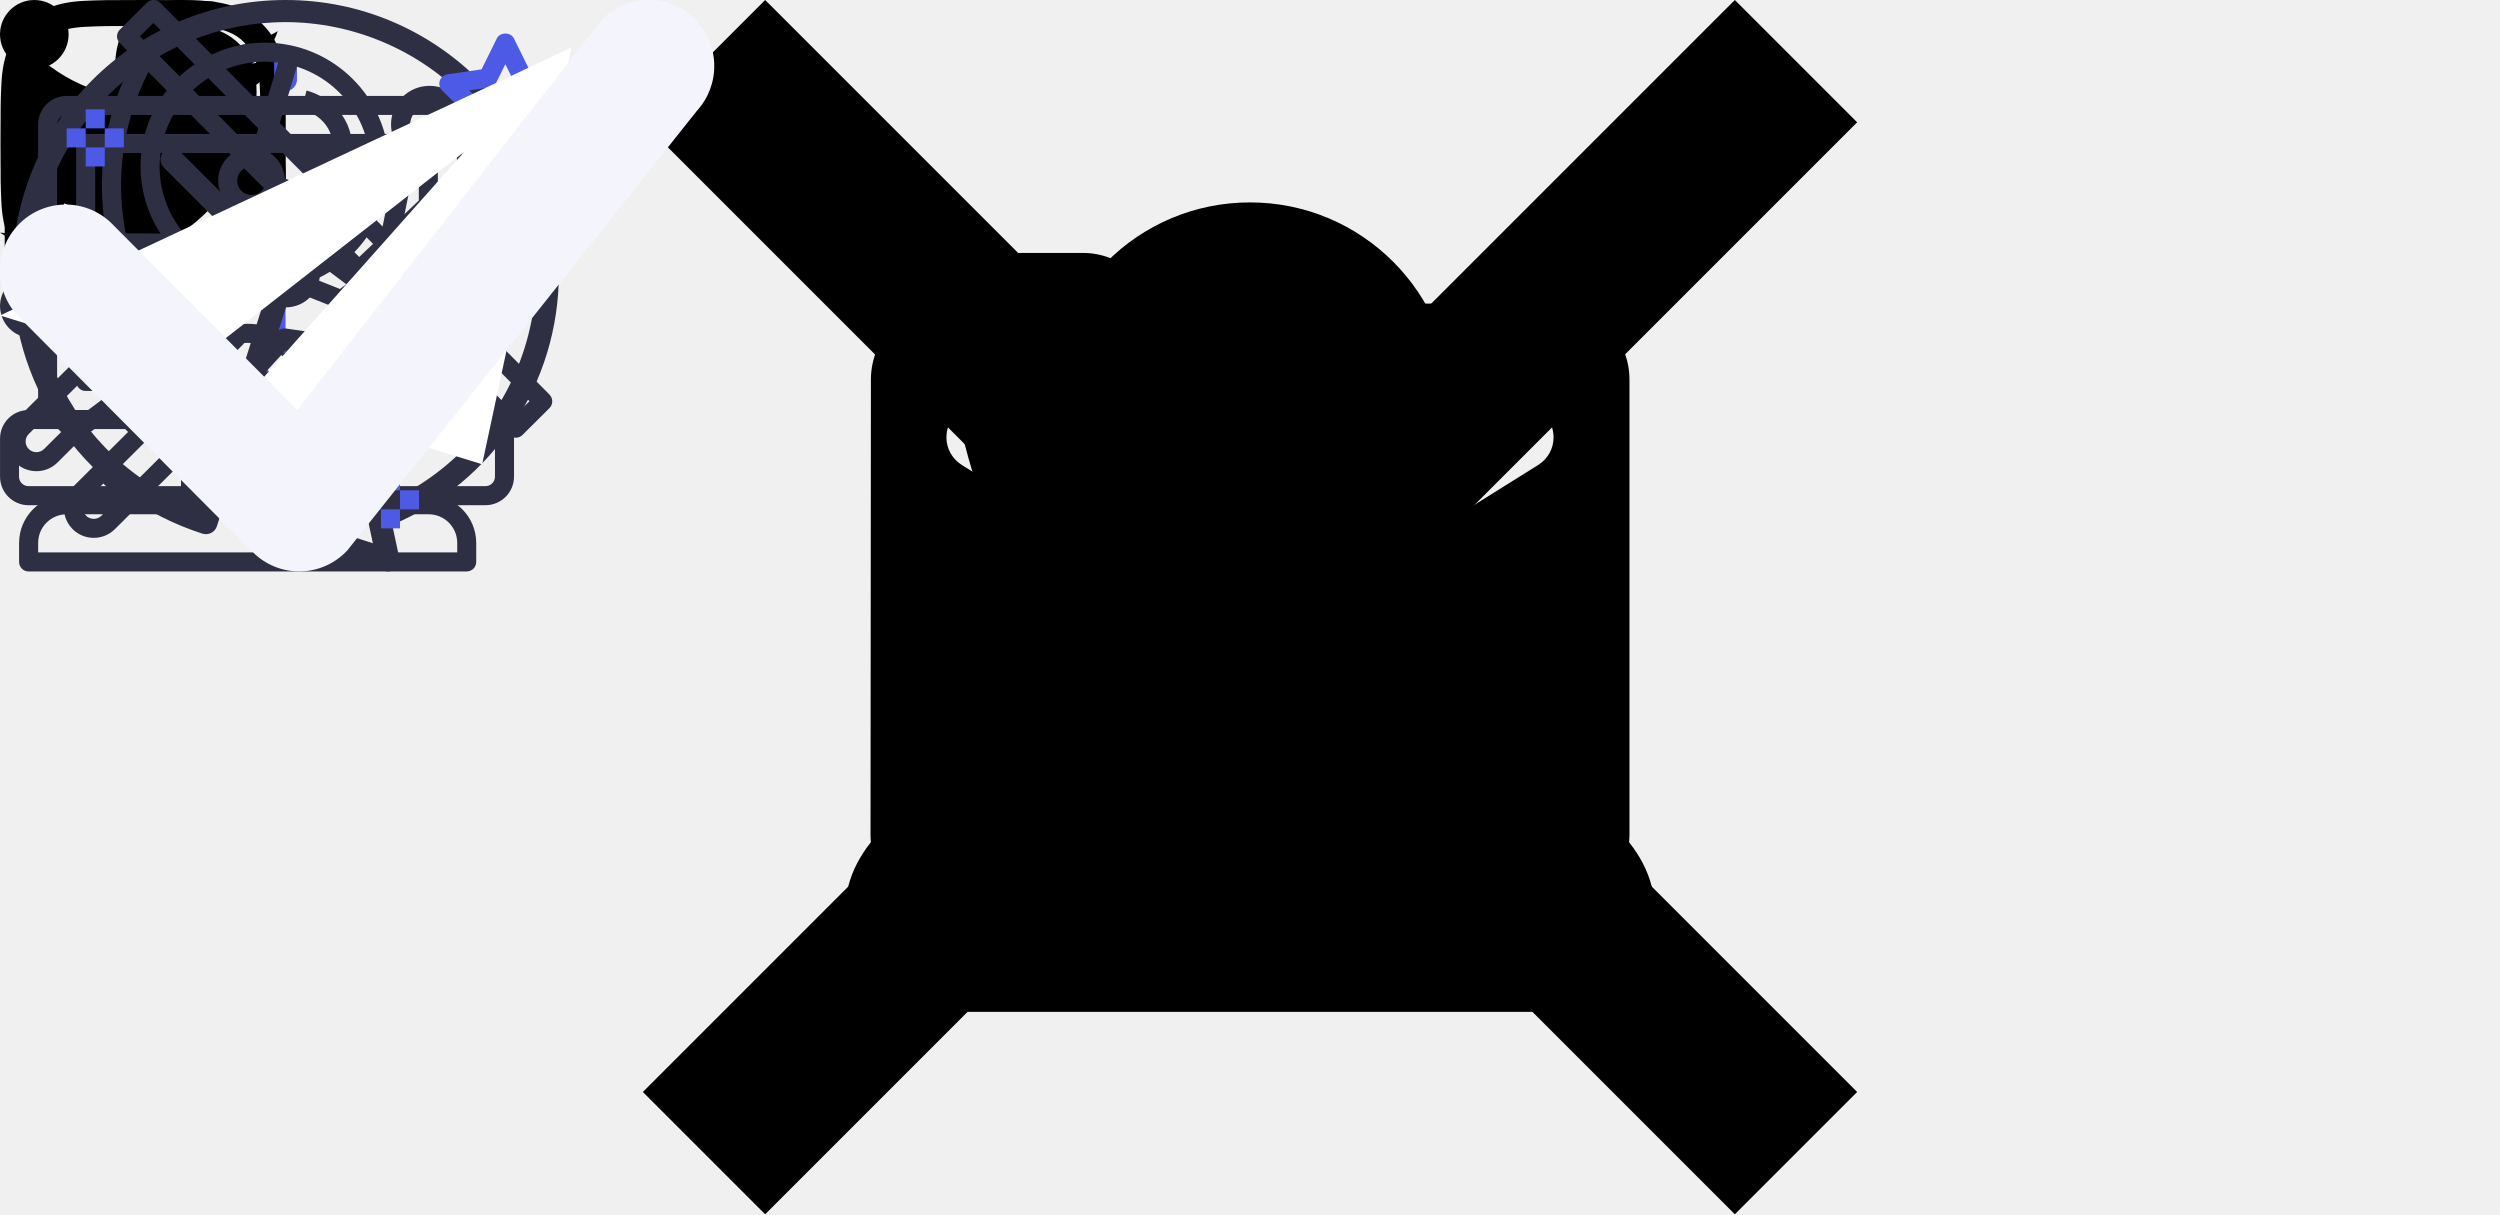
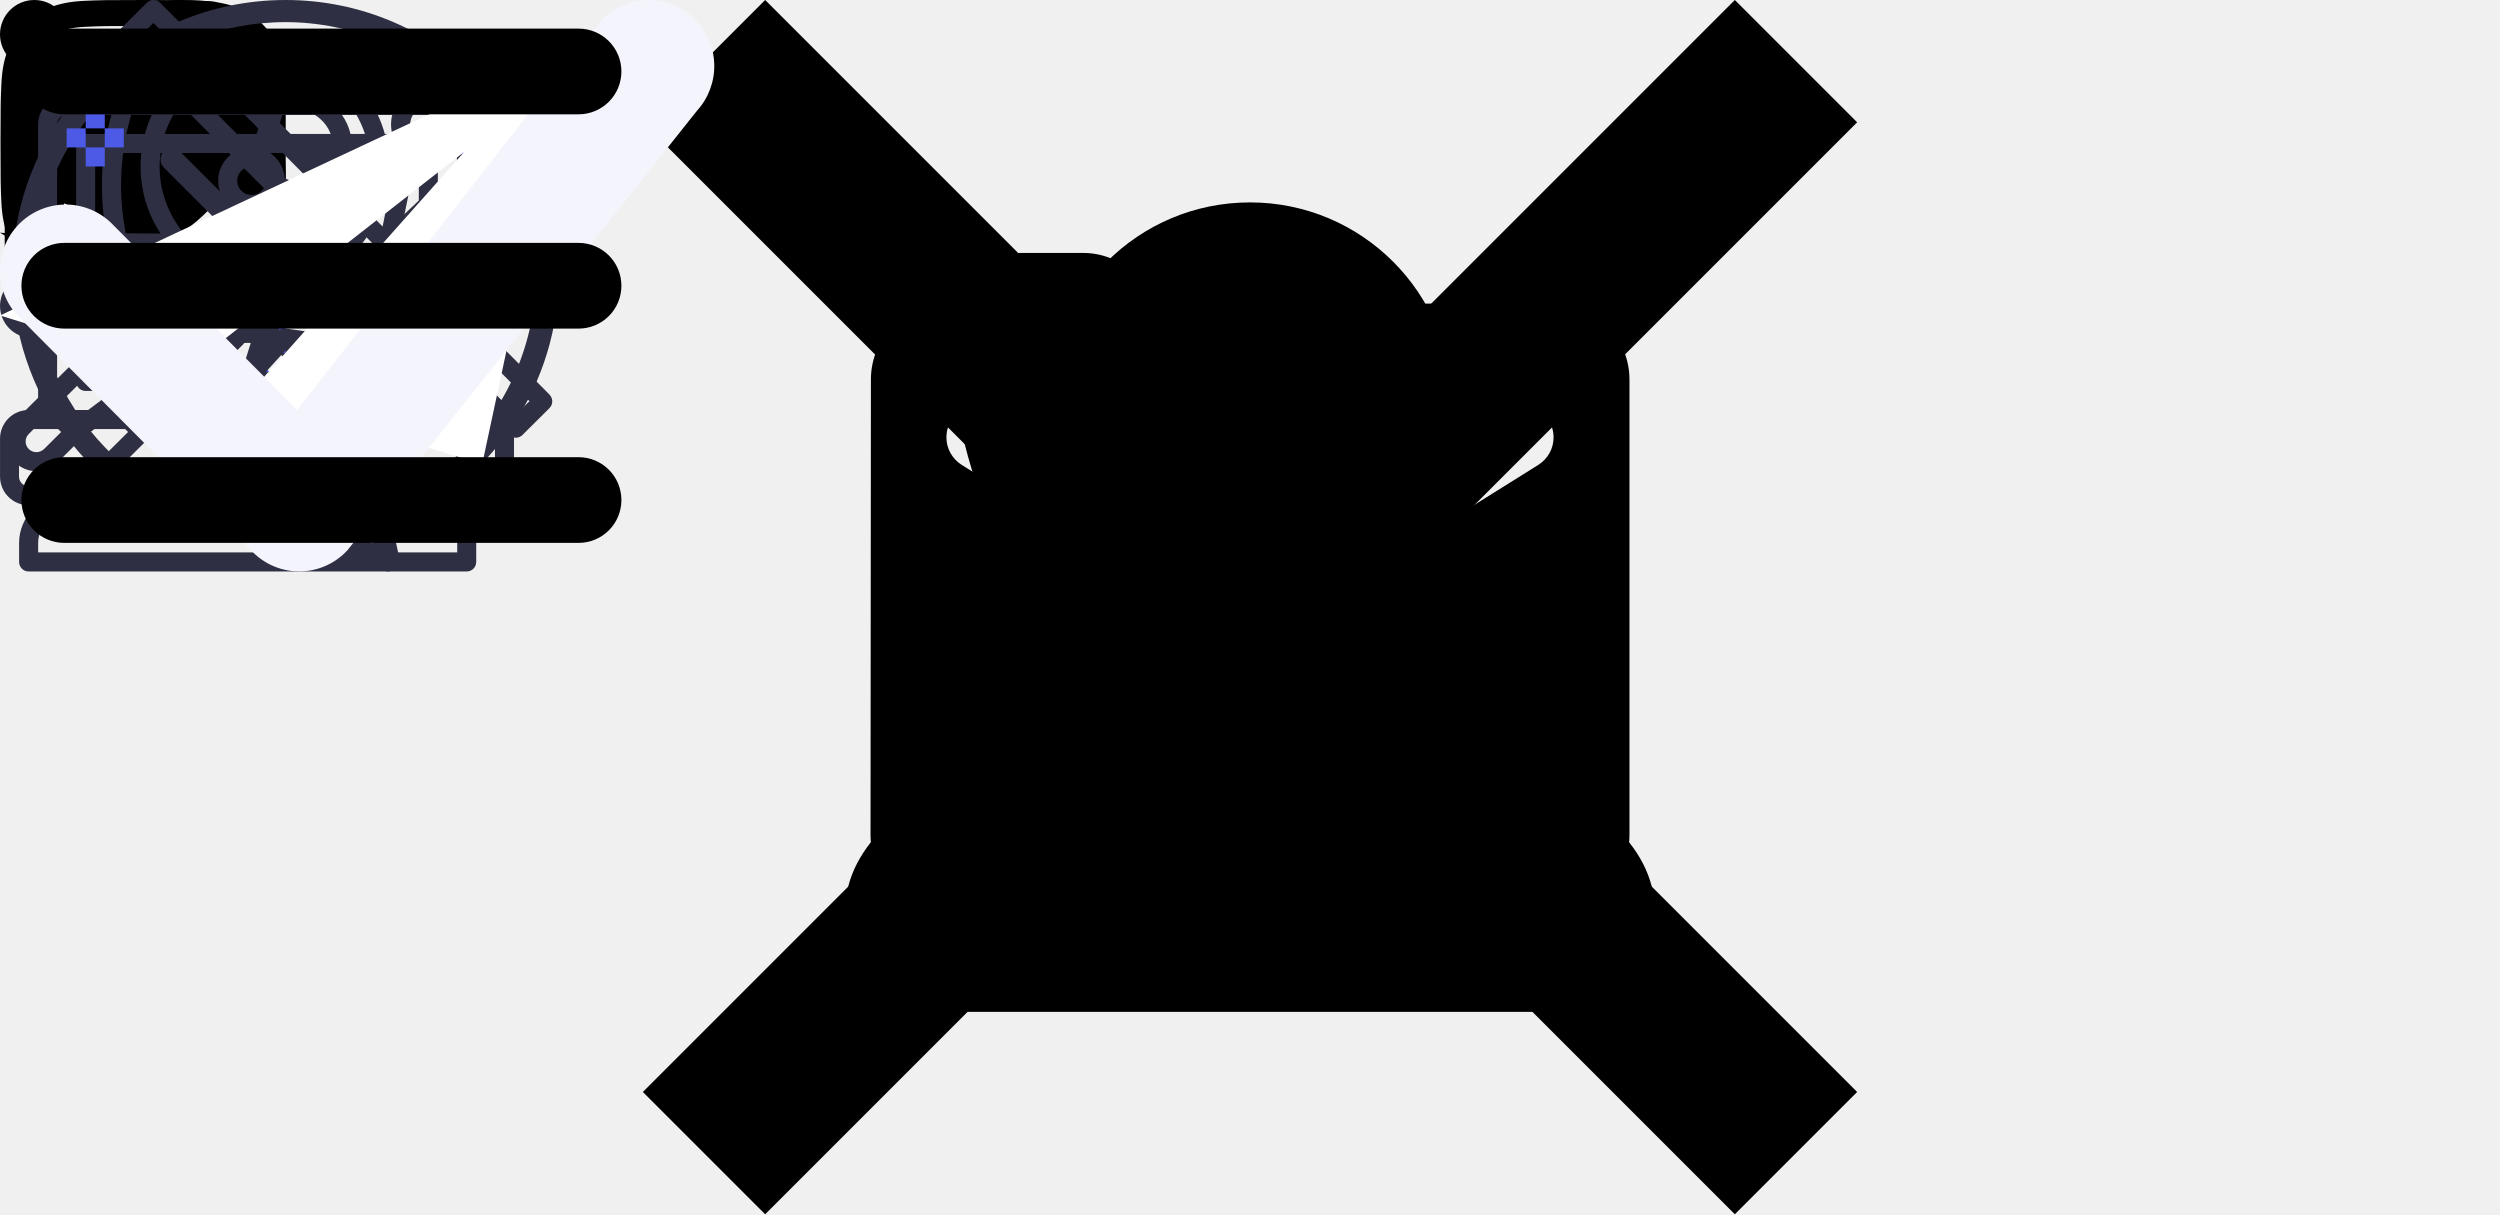
<svg xmlns="http://www.w3.org/2000/svg" version="1.1" width="140" height="68" viewBox="0 0 140 68">
  <svg id="icon-twitter" width="16" height="16" viewBox="0 0 32 32" x="0" y="0">
    <path d="M32 6.078c-1.19 0.522-2.458 0.868-3.78 1.036 1.36-0.812 2.398-2.088 2.886-3.626-1.268 0.756-2.668 1.29-4.16 1.588-1.204-1.282-2.92-2.076-4.792-2.076-3.632 0-6.556 2.948-6.556 6.562 0 0.52 0.044 1.020 0.152 1.496-5.454-0.266-10.28-2.88-13.522-6.862-0.566 0.982-0.898 2.106-0.898 3.316 0 2.272 1.17 4.286 2.914 5.452-1.054-0.020-2.088-0.326-2.964-0.808 0 0.020 0 0.046 0 0.072 0 3.188 2.274 5.836 5.256 6.446-0.534 0.146-1.116 0.216-1.72 0.216-0.42 0-0.844-0.024-1.242-0.112 0.85 2.598 3.262 4.508 6.13 4.57-2.232 1.746-5.066 2.798-8.134 2.798-0.538 0-1.054-0.024-1.57-0.090 2.906 1.874 6.35 2.944 10.064 2.944 12.072 0 18.672-10 18.672-18.668 0-0.29-0.010-0.57-0.024-0.848 1.302-0.924 2.396-2.078 3.288-3.406z" />
  </svg>
  <svg id="icon-facebook" width="16" height="16" viewBox="0 0 32 32" x="0" y="0">
    <path d="M21.329 5.313h2.921v-5.088c-0.504-0.069-2.237-0.225-4.256-0.225-4.212 0-7.097 2.649-7.097 7.519v4.481h-4.648v5.688h4.648v14.312h5.699v-14.311h4.46l0.708-5.688h-5.169v-3.919c0.001-1.644 0.444-2.769 2.735-2.769z" />
  </svg>
  <svg id="icon-instagram" width="16" height="16" viewBox="0 0 32 32" x="0" y="0">
    <path d="M31.969 9.408c-0.075-1.7-0.35-2.869-0.744-3.882-0.406-1.075-1.031-2.038-1.85-2.838-0.8-0.813-1.769-1.444-2.832-1.844-1.019-0.394-2.182-0.669-3.882-0.744-1.713-0.081-2.257-0.1-6.601-0.1s-4.888 0.019-6.595 0.094c-1.7 0.075-2.869 0.35-3.882 0.744-1.075 0.406-2.038 1.031-2.838 1.85-0.813 0.8-1.444 1.769-1.844 2.832-0.394 1.019-0.669 2.182-0.744 3.882-0.081 1.713-0.1 2.257-0.1 6.601s0.019 4.888 0.094 6.595c0.075 1.7 0.35 2.869 0.744 3.882 0.406 1.075 1.038 2.038 1.85 2.838 0.8 0.813 1.769 1.444 2.832 1.844 1.019 0.394 2.182 0.669 3.882 0.744 1.706 0.075 2.25 0.094 6.595 0.094s4.888-0.019 6.595-0.094c1.7-0.075 2.869-0.35 3.882-0.744 2.151-0.831 3.851-2.532 4.682-4.682 0.394-1.019 0.669-2.182 0.744-3.882 0.075-1.707 0.094-2.25 0.094-6.595s-0.006-4.888-0.081-6.595zM29.087 22.473c-0.069 1.563-0.331 2.407-0.55 2.969-0.538 1.394-1.644 2.5-3.038 3.038-0.563 0.219-1.413 0.481-2.969 0.55-1.688 0.075-2.194 0.094-6.464 0.094s-4.782-0.019-6.464-0.094c-1.563-0.069-2.407-0.331-2.969-0.55-0.694-0.256-1.325-0.663-1.838-1.194-0.531-0.519-0.938-1.144-1.194-1.838-0.219-0.563-0.481-1.413-0.55-2.969-0.075-1.688-0.094-2.194-0.094-6.464s0.019-4.782 0.094-6.464c0.069-1.563 0.331-2.407 0.55-2.969 0.256-0.694 0.663-1.325 1.2-1.838 0.519-0.531 1.144-0.938 1.838-1.194 0.563-0.219 1.413-0.481 2.969-0.55 1.688-0.075 2.194-0.094 6.464-0.094 4.276 0 4.782 0.019 6.464 0.094 1.563 0.069 2.407 0.331 2.969 0.55 0.694 0.256 1.325 0.662 1.838 1.194 0.531 0.519 0.938 1.144 1.194 1.838 0.219 0.563 0.481 1.413 0.55 2.969 0.075 1.688 0.094 2.194 0.094 6.464s-0.019 4.77-0.094 6.458z" />
    <path d="M16.059 7.783c-4.538 0-8.22 3.682-8.22 8.22s3.682 8.22 8.22 8.22c4.538 0 8.22-3.682 8.22-8.22s-3.682-8.22-8.22-8.22zM16.059 21.335c-2.944 0-5.332-2.388-5.332-5.332s2.388-5.332 5.332-5.332c2.944 0 5.332 2.388 5.332 5.332s-2.388 5.332-5.332 5.332z" />
    <path d="M26.524 7.458c0 1.060-0.859 1.919-1.919 1.919s-1.919-0.859-1.919-1.919c0-1.060 0.859-1.919 1.919-1.919s1.919 0.859 1.919 1.919z" />
  </svg>
  <svg id="icon-linkedin" width="16" height="16" viewBox="0 0 32 32" x="0" y="0">
    <path d="M31.992 32v-0.001h0.008v-11.736c0-5.741-1.236-10.164-7.948-10.164-3.227 0-5.392 1.771-6.276 3.449h-0.093v-2.913h-6.364v21.364h6.627v-10.579c0-2.785 0.528-5.479 3.977-5.479 3.399 0 3.449 3.179 3.449 5.657v10.401h6.62z" />
    <path d="M0.528 10.636h6.635v21.364h-6.635v-21.364z" />
    <path d="M3.843-0c-2.121 0-3.843 1.721-3.843 3.843s1.721 3.879 3.843 3.879c2.121 0 3.843-1.757 3.843-3.879-0.001-2.121-1.723-3.843-3.843-3.843v0z" />
  </svg>
  <svg id="icon-antenna" width="32" height="32" viewBox="0 0 32 32" x="0" y="0">
    <path fill="#2e2f42" d="M30.773 22.098l-8.443-8.505 0.937-4.615c0.242 0.094 0.499 0.144 0.758 0.146h0.006c1.192 0.014 2.17-0.941 2.184-2.133s-0.941-2.17-2.133-2.184c-1.192-0.014-2.17 0.941-2.184 2.133-0.003 0.255 0.039 0.509 0.125 0.749l-4.96 0.605-8.091-8.133c-0.099-0.101-0.235-0.159-0.377-0.16-0.14 0.001-0.274 0.056-0.373 0.155l-1.513 1.504c-0.208 0.208-0.208 0.546 0 0.754l0.814 0.826c-3.153 5.798-2.129 12.978 2.519 17.663 0.043 0.041 0.092 0.074 0.146 0.098-0.034 0.18-0.051 0.364-0.052 0.547v6.187h-6.4c-1.472 0.002-2.665 1.195-2.667 2.667v1.067c0 0.295 0.239 0.533 0.533 0.533h24.533c0.295 0 0.533-0.239 0.533-0.533v-1.067c-0.002-1.472-1.195-2.665-2.667-2.667h-6.4v-2.742c1.003 0.21 2.024 0.317 3.049 0.32 2.458-0.003 4.877-0.615 7.040-1.783l0.818 0.823c0.099 0.101 0.235 0.159 0.377 0.16 0.14-0.001 0.274-0.056 0.373-0.155l1.513-1.504c0.208-0.208 0.208-0.546 0-0.754zM23.28 6.233c0.418-0.415 1.093-0.414 1.509 0.004s0.414 1.093-0.004 1.508c-0.2 0.199-0.47 0.31-0.752 0.31h-0.003c-0.589-0.003-1.064-0.483-1.061-1.072 0.002-0.282 0.115-0.552 0.314-0.751h-0.002zM22.024 9.738l-0.598 2.946-1.175-1.182 1.774-1.763zM21.419 8.836l-1.92 1.909-1.485-1.493 3.405-0.415zM24.004 28.8c0.884 0 1.6 0.716 1.6 1.6v0.533h-23.467v-0.533c0-0.884 0.716-1.6 1.6-1.6h20.267zM16.537 26.667v1.067h-5.333v-1.067h5.333zM11.204 25.6v-4.053c0-1.294 1.196-2.347 2.667-2.347s2.667 1.053 2.667 2.347v4.053h-5.333zM17.604 23.904v-2.357c0-1.882-1.675-3.413-3.733-3.413-1.331-0.020-2.576 0.657-3.281 1.786-4.058-4.274-4.971-10.645-2.279-15.887l18.602 18.708c-2.872 1.461-6.165 1.873-9.309 1.163zM28.893 23.22l-21.057-21.181 0.755-0.752 7.935 7.98c0.004 0 0.006 0.007 0.010 0.010l13.115 13.191-0.757 0.752z" />
    <path fill="#4d5ae5" d="M13.876 20.267h-0.005c-0.884-0.001-1.601 0.714-1.602 1.598s0.714 1.601 1.598 1.602h0.005c0.884 0.001 1.601-0.714 1.602-1.598s-0.714-1.601-1.598-1.602zM14.249 22.245c-0.1 0.1-0.236 0.156-0.378 0.155-0.295-0.002-0.532-0.242-0.531-0.536 0.001-0.141 0.057-0.276 0.157-0.375s0.233-0.154 0.373-0.155c0.295 0.002 0.532 0.242 0.531 0.536-0.001 0.141-0.057 0.276-0.157 0.375h0.005z" />
  </svg>
  <svg id="icon-diagram" width="32" height="32" viewBox="0 0 32 32" x="0" y="0">
    <path fill="#4d5ae5" d="M14.925 14.965h1.066v4.798h-1.066v-4.797z" />
    <path fill="#4d5ae5" d="M19.19 17.097h1.066v2.665h-1.066v-2.665z" />
    <path fill="#4d5ae5" d="M10.661 18.696h1.066v1.066h-1.066v-1.066z" />
    <path fill="#4d5ae5" d="M7.463 18.163h1.066v1.599h-1.066v-1.599z" />
    <path fill="#2e2f42" d="M1.599 28.291h25.587c0.883 0 1.599-0.716 1.599-1.599v-2.132c0-0.883-0.716-1.599-1.599-1.599h-0.533v-13.293l3.028-2.868c0.703 0.346 1.553 0.136 2.013-0.499s0.396-1.508-0.152-2.068-1.42-0.644-2.065-0.198c-0.644 0.446-0.873 1.292-0.542 2.002l-2.281 2.163v-1.23c0-0.883-0.716-1.599-1.599-1.599h-21.322c-0.883 0-1.599 0.716-1.599 1.599v15.992h-0.533c-0.883 0-1.599 0.716-1.599 1.599v2.132c0 0.883 0.716 1.599 1.599 1.599zM30.384 4.837c0.294 0 0.533 0.239 0.533 0.533s-0.239 0.533-0.533 0.533c-0.294 0-0.533-0.239-0.533-0.533s0.239-0.533 0.533-0.533zM3.198 6.969c0-0.294 0.239-0.533 0.533-0.533h21.322c0.294 0 0.533 0.239 0.533 0.533v2.239l-1.066 1.013v-2.186c0-0.294-0.239-0.533-0.533-0.533h-19.19c-0.294 0-0.533 0.239-0.533 0.533v13.326c0 0.294 0.239 0.533 0.533 0.533h19.19c0.294 0 0.533-0.239 0.533-0.533v-9.674l1.066-1.010v12.284h-22.388v-15.992zM7.996 13.899c-0.721-0.002-1.354 0.478-1.546 1.174s0.105 1.433 0.725 1.801c0.62 0.368 1.41 0.276 1.928-0.226l1.853 0.93c0.215 0.108 0.476 0.057 0.636-0.123l3.939-4.431 3.872 2.901c0.208 0.156 0.498 0.139 0.686-0.039l3.365-3.188v8.131h-18.124v-12.26h18.124v2.66l-3.771 3.572-3.904-2.927c-0.222-0.166-0.534-0.135-0.718 0.072l-3.993 4.493-1.493-0.746c0.011-0.064 0.018-0.129 0.020-0.193 0-0.883-0.716-1.599-1.599-1.599zM8.529 15.498c0 0.294-0.239 0.533-0.533 0.533s-0.533-0.239-0.533-0.533c0-0.294 0.239-0.533 0.533-0.533s0.533 0.239 0.533 0.533zM11.727 24.027h5.331v0.533c0 0.294-0.239 0.533-0.533 0.533h-4.264c-0.294 0-0.533-0.239-0.533-0.533v-0.533zM1.066 24.56c0-0.294 0.239-0.533 0.533-0.533h9.062v0.533c0 0.883 0.716 1.599 1.599 1.599h4.264c0.883 0 1.599-0.716 1.599-1.599v-0.533h9.062c0.294 0 0.533 0.239 0.533 0.533v2.132c0 0.294-0.239 0.533-0.533 0.533h-25.587c-0.294 0-0.533-0.239-0.533-0.533v-2.132z" />
  </svg>
  <svg id="icon-clock" width="32" height="32" viewBox="0 0 32 32" x="0" y="0">
    <path fill="#2e2f42" d="M31.297 15.301c-0.002-8.452-6.855-15.303-15.308-15.301s-15.303 6.855-15.301 15.308c0.001 6.658 4.307 12.551 10.649 14.576 0.061 0.019 0.124 0.029 0.187 0.029 0.121-0 0.239-0.032 0.342-0.094 0.135-0.080 0.236-0.207 0.283-0.356l3.865-12.25c1.057-0.005 1.909-0.866 1.903-1.923s-0.866-1.909-1.923-1.903c-0.284 0.001-0.565 0.067-0.82 0.191l-5.106-5.107c-0.253-0.245-0.657-0.238-0.902 0.016-0.239 0.247-0.239 0.639 0 0.886l5.103 5.109c-0.392 0.799-0.168 1.764 0.536 2.309l-3.683 11.673c-7.278-2.681-11.004-10.754-8.323-18.032s10.754-11.004 18.032-8.323c7.278 2.681 11.004 10.754 8.323 18.032-1.31 3.556-4.001 6.431-7.462 7.973l-0.398-1.874c-0.073-0.345-0.411-0.565-0.756-0.492-0.109 0.023-0.209 0.074-0.293 0.148l-3.837 3.426c-0.263 0.234-0.287 0.637-0.052 0.9 0.076 0.085 0.174 0.149 0.283 0.184l4.899 1.564c0.335 0.108 0.694-0.077 0.802-0.412 0.034-0.106 0.040-0.219 0.017-0.328l-0.391-1.839c5.664-2.388 9.342-7.942 9.329-14.089zM15.992 14.664c0.352 0 0.638 0.286 0.638 0.638s-0.286 0.638-0.638 0.638c-0.352 0-0.638-0.285-0.638-0.638s0.285-0.638 0.638-0.638zM18.093 29.528l2.184-1.948 0.603 2.84-2.787-0.892z" />
    <path fill="#4d5ae5" d="M15.354 3.185v1.275c0 0.352 0.285 0.638 0.638 0.638s0.638-0.285 0.638-0.638v-1.275c0-0.352-0.286-0.638-0.638-0.638s-0.638 0.286-0.638 0.638z" />
    <path fill="#4d5ae5" d="M3.876 14.664c-0.352 0-0.638 0.286-0.638 0.638s0.285 0.638 0.638 0.638h1.275c0.352 0 0.638-0.285 0.638-0.638s-0.285-0.638-0.638-0.638h-1.275z" />
    <path fill="#4d5ae5" d="M28.108 15.939c0.352 0 0.638-0.285 0.638-0.638s-0.285-0.638-0.638-0.638h-1.275c-0.352 0-0.638 0.286-0.638 0.638s0.286 0.638 0.638 0.638h1.275z" />
  </svg>
  <svg id="icon-astronaut" width="32" height="32" viewBox="0 0 32 32" x="0" y="0">
    <path fill="#4d5ae5" d="M31.974 4.524c-0.063-0.193-0.229-0.333-0.43-0.363l-1.91-0.278-0.855-1.731c-0.179-0.365-0.777-0.365-0.956 0l-0.855 1.731-1.91 0.278c-0.201 0.029-0.367 0.17-0.431 0.363-0.062 0.193-0.011 0.405 0.135 0.547l1.383 1.348-0.326 1.903c-0.034 0.2 0.048 0.402 0.212 0.522 0.166 0.121 0.382 0.135 0.562 0.040l1.709-0.899 1.709 0.899c0.078 0.041 0.164 0.061 0.249 0.061 0.11 0 0.221-0.034 0.314-0.102 0.164-0.119 0.246-0.322 0.212-0.522l-0.326-1.903 1.383-1.348c0.145-0.142 0.197-0.354 0.135-0.547zM29.511 5.851c-0.125 0.122-0.183 0.299-0.153 0.472l0.191 1.114-1-0.526c-0.078-0.041-0.163-0.061-0.249-0.061s-0.17 0.020-0.249 0.061l-1.001 0.526 0.191-1.114c0.030-0.173-0.028-0.349-0.153-0.472l-0.81-0.789 1.119-0.163c0.174-0.025 0.324-0.134 0.402-0.292l0.5-1.013 0.5 1.013c0.078 0.157 0.228 0.267 0.402 0.292l1.119 0.163-0.809 0.789z" />
    <path fill="#4d5ae5" d="M26.133 20.522h-1.067v1.067h1.067v-1.067z" />
    <path fill="#4d5ae5" d="M26.133 22.656h-1.067v1.067h1.067v-1.067z" />
    <path fill="#4d5ae5" d="M27.2 21.589h-1.067v1.067h1.067v-1.067z" />
    <path fill="#4d5ae5" d="M25.067 21.589h-1.067v1.067h1.067v-1.067z" />
    <path fill="#4d5ae5" d="M22.4 26.389h-1.067v1.067h1.067v-1.067z" />
    <path fill="#4d5ae5" d="M22.4 28.522h-1.067v1.067h1.067v-1.067z" />
    <path fill="#4d5ae5" d="M23.467 27.456h-1.067v1.067h1.067v-1.067z" />
    <path fill="#4d5ae5" d="M21.333 27.456h-1.067v1.067h1.067v-1.067z" />
    <path fill="#4d5ae5" d="M16 24.256h-1.067v1.067h1.067v-1.067z" />
    <path fill="#4d5ae5" d="M16 26.389h-1.067v1.067h1.067v-1.067z" />
    <path fill="#4d5ae5" d="M17.067 25.322h-1.067v1.067h1.067v-1.067z" />
    <path fill="#4d5ae5" d="M14.933 25.322h-1.067v1.067h1.067v-1.067z" />
    <path fill="#4d5ae5" d="M5.867 6.122h-1.067v1.067h1.067v-1.067z" />
    <path fill="#4d5ae5" d="M5.867 8.255h-1.067v1.067h1.067v-1.067z" />
    <path fill="#4d5ae5" d="M6.933 7.189h-1.067v1.067h1.067v-1.067z" />
    <path fill="#4d5ae5" d="M4.8 7.189h-1.067v1.067h1.067v-1.067z" />
    <path fill="#2e2f42" d="M24.715 14.159c-0.287-0.388-0.709-0.637-1.188-0.705-0.481-0.068-0.956 0.058-1.34 0.352l-1.252 0.96-1.898 1.417-1.358-0.541c2.421-1.086 4.114-3.508 4.114-6.32 0-3.823-3.123-6.933-6.961-6.933s-6.961 3.11-6.961 6.933c0 1.386 0.414 2.674 1.12 3.758l-2.764-0.024c-0.002 0-0.003 0-0.005 0-0.009 0-0.015 0.004-0.023 0.005-0.053 0.002-0.105 0.013-0.155 0.031-0.013 0.005-0.026 0.008-0.038 0.013-0.006 0.003-0.013 0.003-0.019 0.006l-3.233 1.596c-0.001 0-0.001 0-0.001 0.001l-1.893 0.911c-0.021 0.009-0.042 0.021-0.063 0.035-0.755 0.502-1.012 1.489-0.598 2.295 0.22 0.429 0.595 0.745 1.056 0.889 0.178 0.055 0.359 0.083 0.539 0.083 0.29 0 0.577-0.071 0.839-0.211l1.388-0.738 2.264-1.169 1.357-0.008-5.442 5.416c-0.001 0.001-0.001 0.001-0.002 0.001l-1.339 1.333c-0.316 0.315-0.49 0.732-0.49 1.178s0.174 0.863 0.49 1.179c0.325 0.323 0.752 0.485 1.179 0.485s0.854-0.162 1.18-0.485l1.314-1.309 1.741-1.3 0.901 0.897-1.762 1.754c-0 0.001-0.001 0.001-0.002 0.001l-1.339 1.333c-0.316 0.315-0.49 0.732-0.49 1.178s0.174 0.863 0.49 1.179c0.325 0.323 0.753 0.485 1.18 0.485s0.855-0.162 1.18-0.485l3.482-3.467c0.001-0.001 0.001-0.001 0.001-0.002l1.010-1-0.004-0.004c0.006-0.006 0.015-0.009 0.022-0.015l5.166-5.658 3.471 0.494c0.025 0.004 0.050 0.005 0.075 0.005 0.065 0 0.127-0.015 0.187-0.038 0.018-0.006 0.033-0.015 0.050-0.023 0.019-0.010 0.039-0.015 0.058-0.027l3.213-2.133c0.012-0.008 0.018-0.021 0.029-0.029 0.013-0.010 0.029-0.014 0.041-0.026l1.271-1.191c0.662-0.62 0.753-1.635 0.212-2.362zM2.13 17.77c-0.173 0.093-0.37 0.111-0.558 0.052-0.187-0.058-0.338-0.186-0.427-0.358-0.161-0.314-0.068-0.695 0.214-0.902l1.314-0.632 0.449 1.313-0.992 0.527zM5.628 15.942l-1.548 0.8-0.439-1.283 2.027-1.001-0.040 1.484zM20.727 9.322c0 0.918-0.219 1.785-0.599 2.559l-4.181-1.899c-0.044-0.573-0.341-1.075-0.788-1.388l1.464-4.86c2.378 0.756 4.105 2.974 4.105 5.588zM8.938 9.322c0-3.235 2.644-5.867 5.894-5.867 0.253 0 0.5 0.021 0.745 0.052l-1.432 4.754c-0.019-0.001-0.037-0.006-0.057-0.006-1.033 0-1.873 0.837-1.873 1.867s0.84 1.867 1.873 1.867c0.694 0 1.294-0.383 1.618-0.945l3.862 1.755c-1.075 1.446-2.795 2.39-4.737 2.39-3.25 0-5.894-2.632-5.894-5.867zM14.894 10.122c0 0.441-0.362 0.8-0.806 0.8s-0.806-0.359-0.806-0.8c0-0.441 0.362-0.8 0.806-0.8s0.806 0.359 0.806 0.8zM2.465 25.146c-0.236 0.234-0.619 0.234-0.854 0.001-0.114-0.114-0.176-0.263-0.176-0.423s0.062-0.309 0.176-0.421l0.962-0.958 0.851 0.848-0.959 0.955zM5.679 28.88c-0.236 0.234-0.619 0.235-0.855 0.001-0.114-0.114-0.176-0.263-0.176-0.423s0.062-0.309 0.176-0.421l0.963-0.959 0.852 0.848-0.96 0.955zM9.16 25.411c-0.001 0-0.001 0-0.002 0.001l-1.765 1.76-0.852-0.848 1.763-1.755c0 0 0 0 0-0s0.001-0.001 0.002-0.001c0.040-0.040 0.065-0.088 0.090-0.135 0.007-0.014 0.020-0.026 0.026-0.040 0.017-0.041 0.019-0.085 0.026-0.129 0.003-0.025 0.014-0.047 0.014-0.073 0-0.036-0.013-0.070-0.020-0.106-0.006-0.032-0.006-0.065-0.019-0.095-0.020-0.050-0.055-0.094-0.091-0.138-0.010-0.012-0.014-0.027-0.025-0.038 0 0 0 0-0.001 0s-0.001-0.002-0.001-0.002l-1.607-1.6c-0.017-0.017-0.039-0.024-0.058-0.038-0.028-0.022-0.055-0.042-0.087-0.058-0.030-0.015-0.061-0.024-0.093-0.033-0.034-0.010-0.067-0.017-0.103-0.020-0.033-0.002-0.063 0.001-0.095 0.005-0.036 0.004-0.069 0.009-0.104 0.020-0.034 0.011-0.063 0.027-0.094 0.045-0.020 0.011-0.042 0.015-0.061 0.029l-1.773 1.324-0.901-0.897 2.399-2.386 4.361 4.289-0.928 0.919zM15.979 18.394c-0.015-0.002-0.030 0.004-0.045 0.003-0.039-0.002-0.076 0.001-0.115 0.007-0.030 0.005-0.059 0.011-0.088 0.021-0.034 0.012-0.065 0.028-0.097 0.047-0.030 0.018-0.057 0.037-0.083 0.061-0.013 0.011-0.028 0.017-0.040 0.029l-4.698 5.146-4.328-4.257 2.833-2.818c0.209-0.208 0.21-0.546 0.002-0.755-0.105-0.105-0.243-0.157-0.381-0.156v-0.001l-2.219 0.013 0.028-1.607 3.104 0.027c1.265 1.294 3.029 2.101 4.981 2.101 0.437 0 0.864-0.045 1.279-0.123 0.040 0.032 0.079 0.065 0.13 0.085l2.41 0.96 0.152 0.758 0.178 0.885-3.003-0.427zM20.020 18.572l-0.313-1.558 1.446-1.080 0.947 1.257-2.080 1.381zM23.774 15.741l-0.838 0.785-0.931-1.236 0.831-0.637c0.155-0.119 0.351-0.168 0.543-0.143 0.193 0.027 0.364 0.128 0.48 0.284 0.217 0.292 0.18 0.699-0.085 0.947z" />
    <path fill="#2e2f42" d="M13.602 18.544l-2.143-2.133c-0.207-0.207-0.545-0.207-0.753 0l-2.142 2.133c-0.1 0.101-0.157 0.236-0.157 0.378s0.056 0.278 0.157 0.378l2.142 2.133c0.104 0.103 0.241 0.155 0.377 0.155s0.273-0.052 0.376-0.155l2.143-2.133c0.1-0.1 0.157-0.236 0.157-0.378s-0.057-0.278-0.157-0.378zM11.083 20.303l-1.387-1.381 1.387-1.381 1.387 1.381-1.387 1.381z" />
    <path fill="#2e2f42" d="M17.164 5.071l-0.258 1.036c0.071 0.018 1.738 0.452 1.738 2.149h1.067c-0-2.017-1.666-2.965-2.547-3.185z" />
    <path fill="#2e2f42" d="M19.711 9.322h-1.067v1.067h1.067v-1.067z" />
  </svg>
  <svg id="icon-close-black" viewBox="0 0 32 32" x="0" y="0">
    <path d="M32 3.223 28.777 0 16 12.777 3.223 0 0 3.223 12.777 16 0 28.777 3.223 32 16 19.223 28.777 32 32 28.777 19.223 16 32 3.223z" />
  </svg>
  <svg id="icon-email-black" viewBox="0 0 24 32" x="0" y="0">
    <path d="M20 8H4c-1.1 0-1.99.9-1.99 2L2 22c0 1.1.9 2 2 2h16c1.1 0 2-.9 2-2V10c0-1.1-.9-2-2-2zm-.4 4.25-7.07 4.42c-.32.2-.74.2-1.06 0L4.4 12.25c-.25-.16-.4-.43-.4-.72 0-.67.73-1.07 1.3-.72L12 15l6.7-4.19c.57-.35 1.3.05 1.3.72 0 .29-.15.56-.4.72z" />
  </svg>
  <svg id="icon-person-black" viewBox="0 0 32 32" x="0" y="0">
    <path d="M16 16c2.947 0 5.333-2.387 5.333-5.333S18.946 5.334 16 5.334c-2.947 0-5.333 2.387-5.333 5.333S13.054 16 16 16zm0 2.667c-3.56 0-10.667 1.787-10.667 5.333v1.333c0 .733.6 1.333 1.333 1.333h18.667c.733 0 1.333-.6 1.333-1.333V24c0-3.547-7.107-5.333-10.667-5.333z" />
  </svg>
  <svg id="icon-phone-black" viewBox="0 0 24 32" x="0" y="0">
    <path d="m19.635 18.487-2.451-.28c-.589-.067-1.167.135-1.582.55l-1.775 1.775c-2.731-1.389-4.969-3.618-6.359-6.359l1.785-1.785c.415-.415.618-.994.55-1.582l-.28-2.432c-.116-.975-.936-1.708-1.92-1.708H5.934c-1.09 0-1.997.907-1.93 1.997.511 8.24 7.102 14.821 15.332 15.332 1.09.068 1.997-.839 1.997-1.93v-1.669c.01-.975-.724-1.795-1.698-1.911z" />
  </svg>
  <svg id="icon-send-icon" width="32" height="32" viewBox="0 0 32 32" x="0" y="0">
    <path fill="#fff" d="M32 2.667l-32 15 10.227 3.156 15.773-12.323-11.998 13.488 0.010 0.003-0.012-0.003v7.345l5.735-5.576 7.265 2.242 5-23.333z" />
  </svg>
  <svg id="icon-check-icon" width="40" height="32" viewBox="0 0 40 32" x="0" y="0">
    <path fill="#f4f4fd" d="M33.782 1.020c0.691-0.662 1.611-1.027 2.565-1.020s1.869 0.387 2.55 1.059c0.681 0.672 1.076 1.584 1.101 2.543s-0.321 1.891-0.966 2.598l-19.578 24.617c-0.337 0.365-0.743 0.657-1.195 0.86s-0.939 0.312-1.434 0.322c-0.495 0.009-0.986-0.082-1.445-0.268s-0.876-0.463-1.226-0.815l-12.984-13.054c-0.362-0.339-0.652-0.747-0.853-1.201s-0.309-0.944-0.318-1.441 0.082-0.99 0.267-1.451c0.185-0.461 0.461-0.879 0.81-1.231s0.766-0.628 1.224-0.814 0.949-0.277 1.443-0.269c0.494 0.009 0.981 0.118 1.433 0.32s0.858 0.494 1.195 0.857l10.275 10.325 17.042-21.83c0.031-0.038 0.063-0.074 0.098-0.109h-0.005z" />
  </svg>
+   <svg id="icon-menu-icon" width="36" height="32" viewBox="0 0 36 32" x="0" y="0">
+     <path d="M1.199 4.002c0-0.637 0.253-1.247 0.703-1.697s1.061-0.703 1.697-0.703h28.8c0.637 0 1.247 0.253 1.697 0.703s0.703 1.061 0.703 1.697-0.253 1.247-0.703 1.697c-0.45 0.45-1.060 0.703-1.697 0.703h-28.8c-0.637 0-1.247-0.253-1.697-0.703s-0.703-1.061-0.703-1.697z" />
+     <path d="M1.199 16.002c0-0.637 0.253-1.247 0.703-1.697s1.061-0.703 1.697-0.703h28.8c0.637 0 1.247 0.253 1.697 0.703s0.703 1.061 0.703 1.697-0.253 1.247-0.703 1.697c-0.45 0.45-1.060 0.703-1.697 0.703h-28.8c-0.637 0-1.247-0.253-1.697-0.703s-0.703-1.061-0.703-1.697z" />
+     <path d="M1.199 28.002c0-0.637 0.253-1.247 0.703-1.697s1.061-0.703 1.697-0.703h28.8c0.637 0 1.247 0.253 1.697 0.703s0.703 1.060 0.703 1.697c0 0.636-0.253 1.247-0.703 1.697s-1.060 0.703-1.697 0.703h-28.8c-0.637 0-1.247-0.253-1.697-0.703s-0.703-1.061-0.703-1.697z" />
+   </svg>
</svg>
